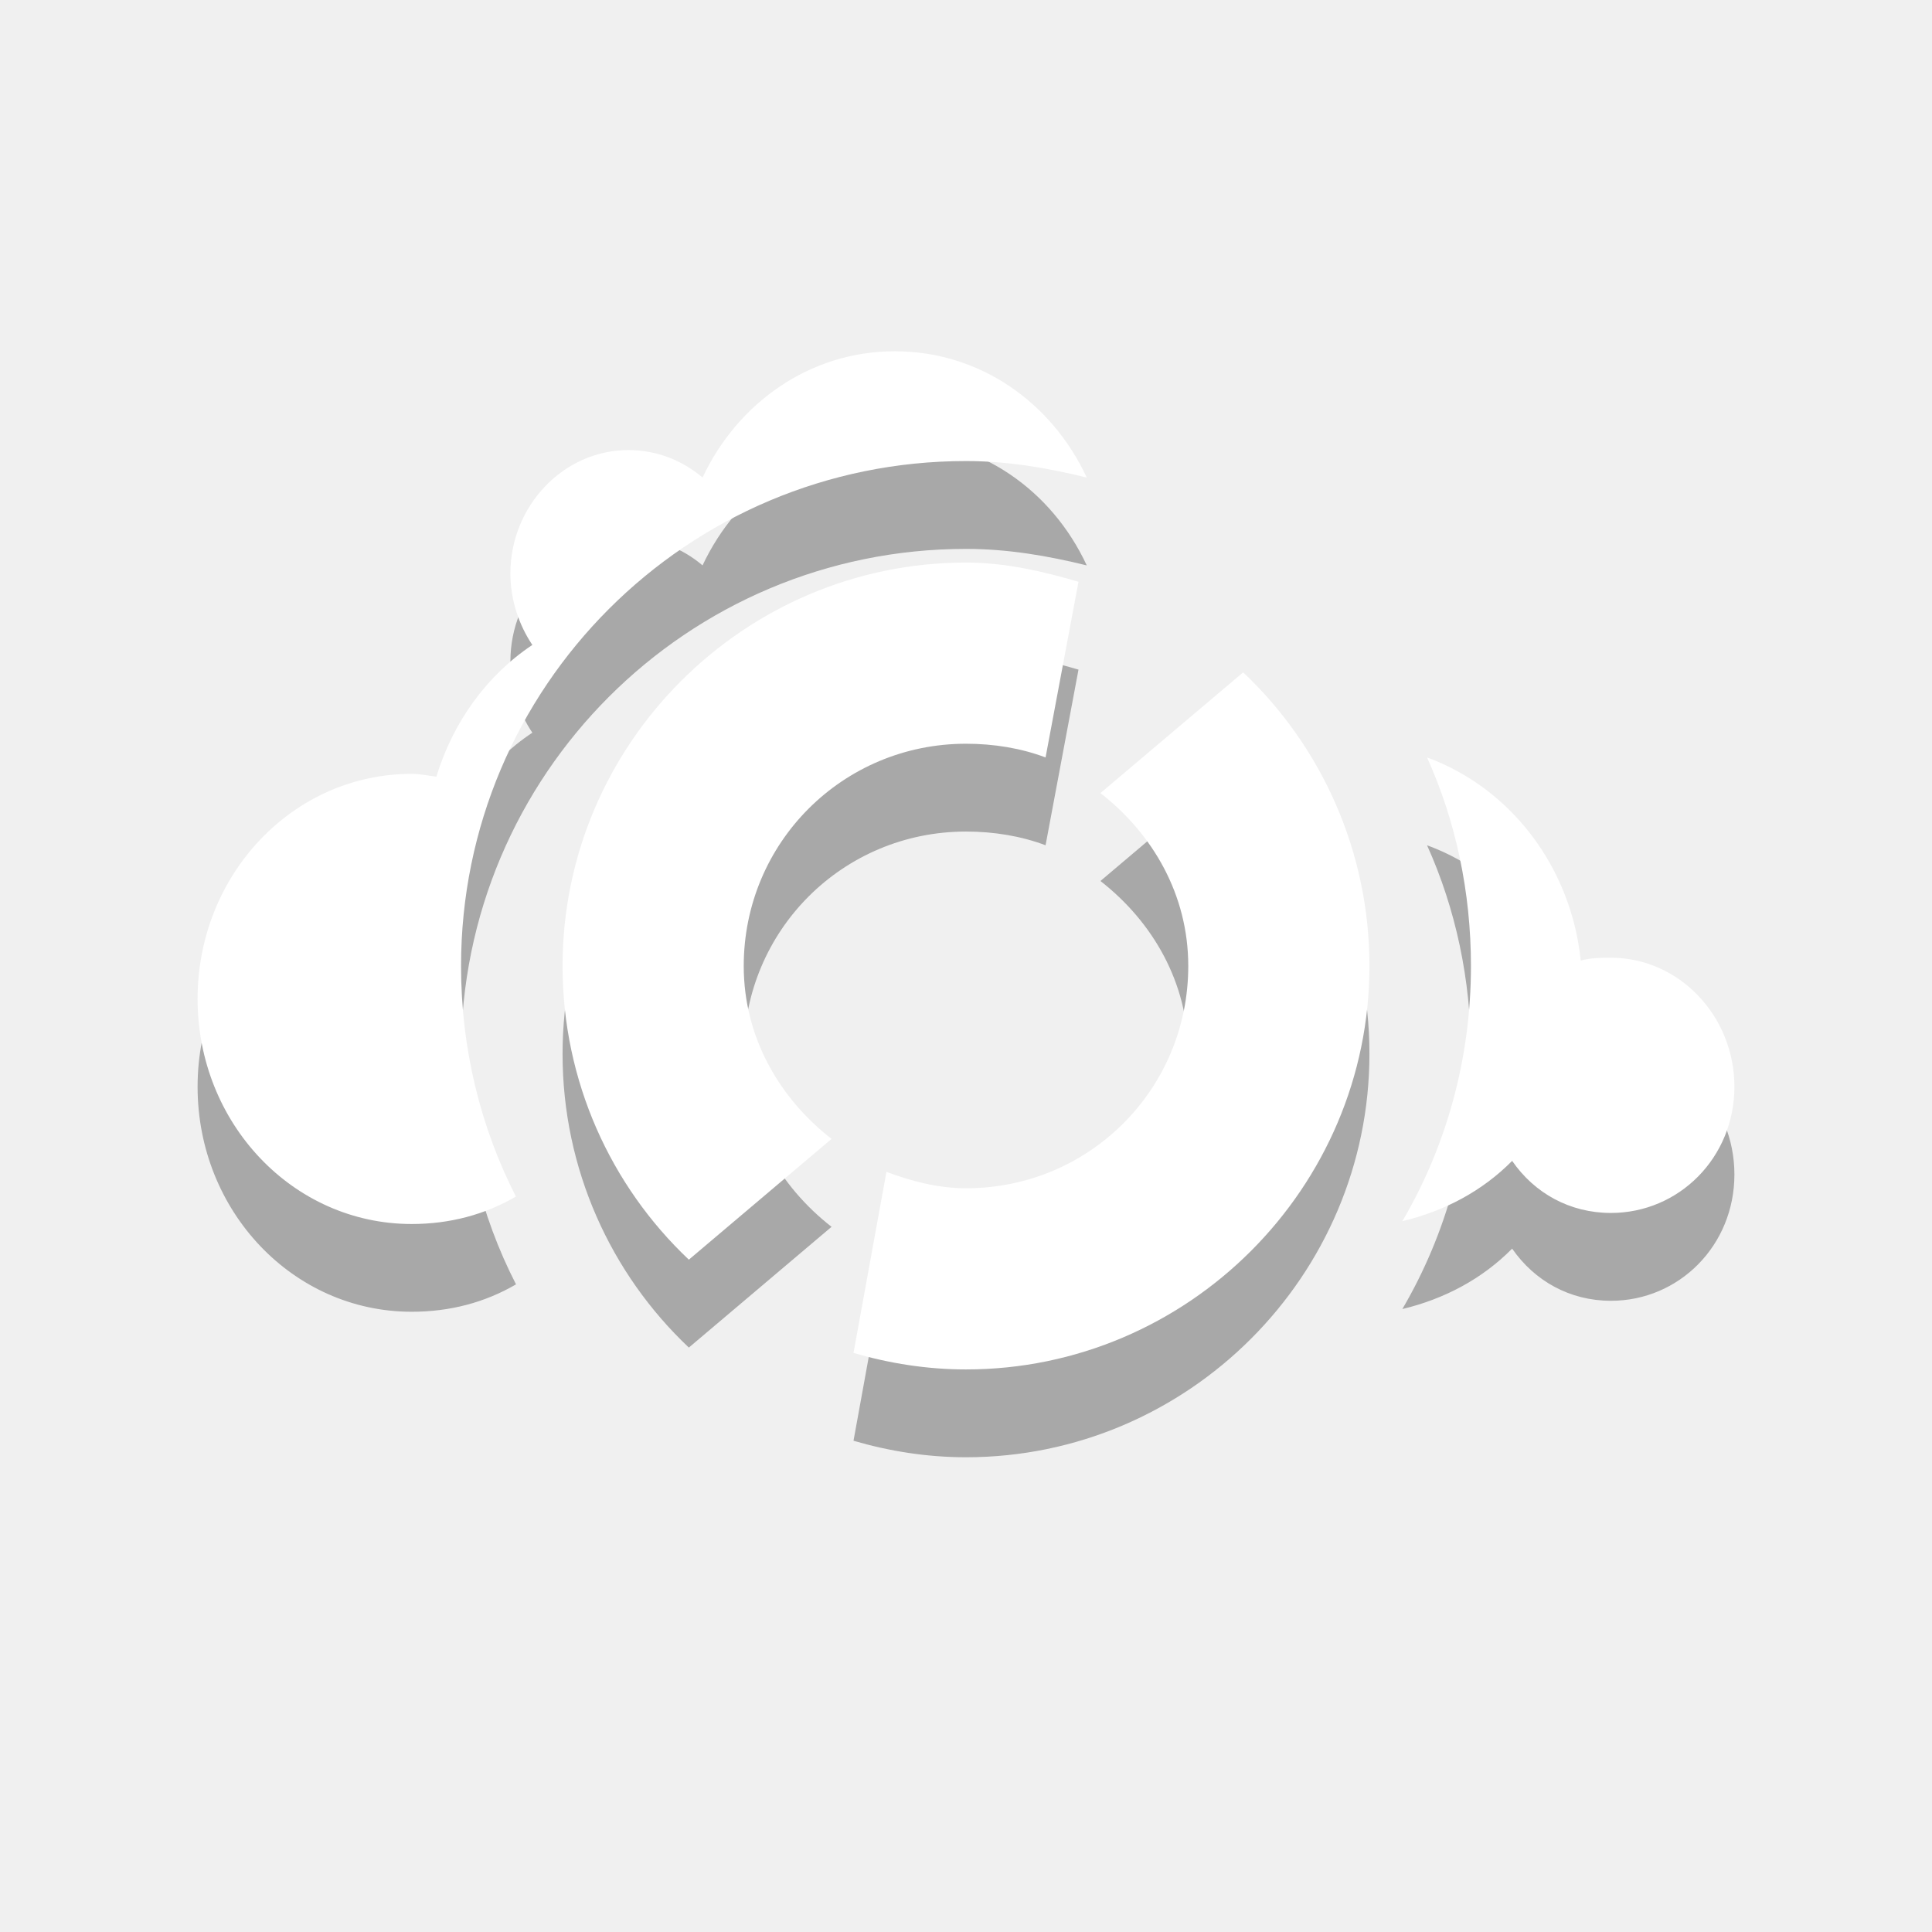
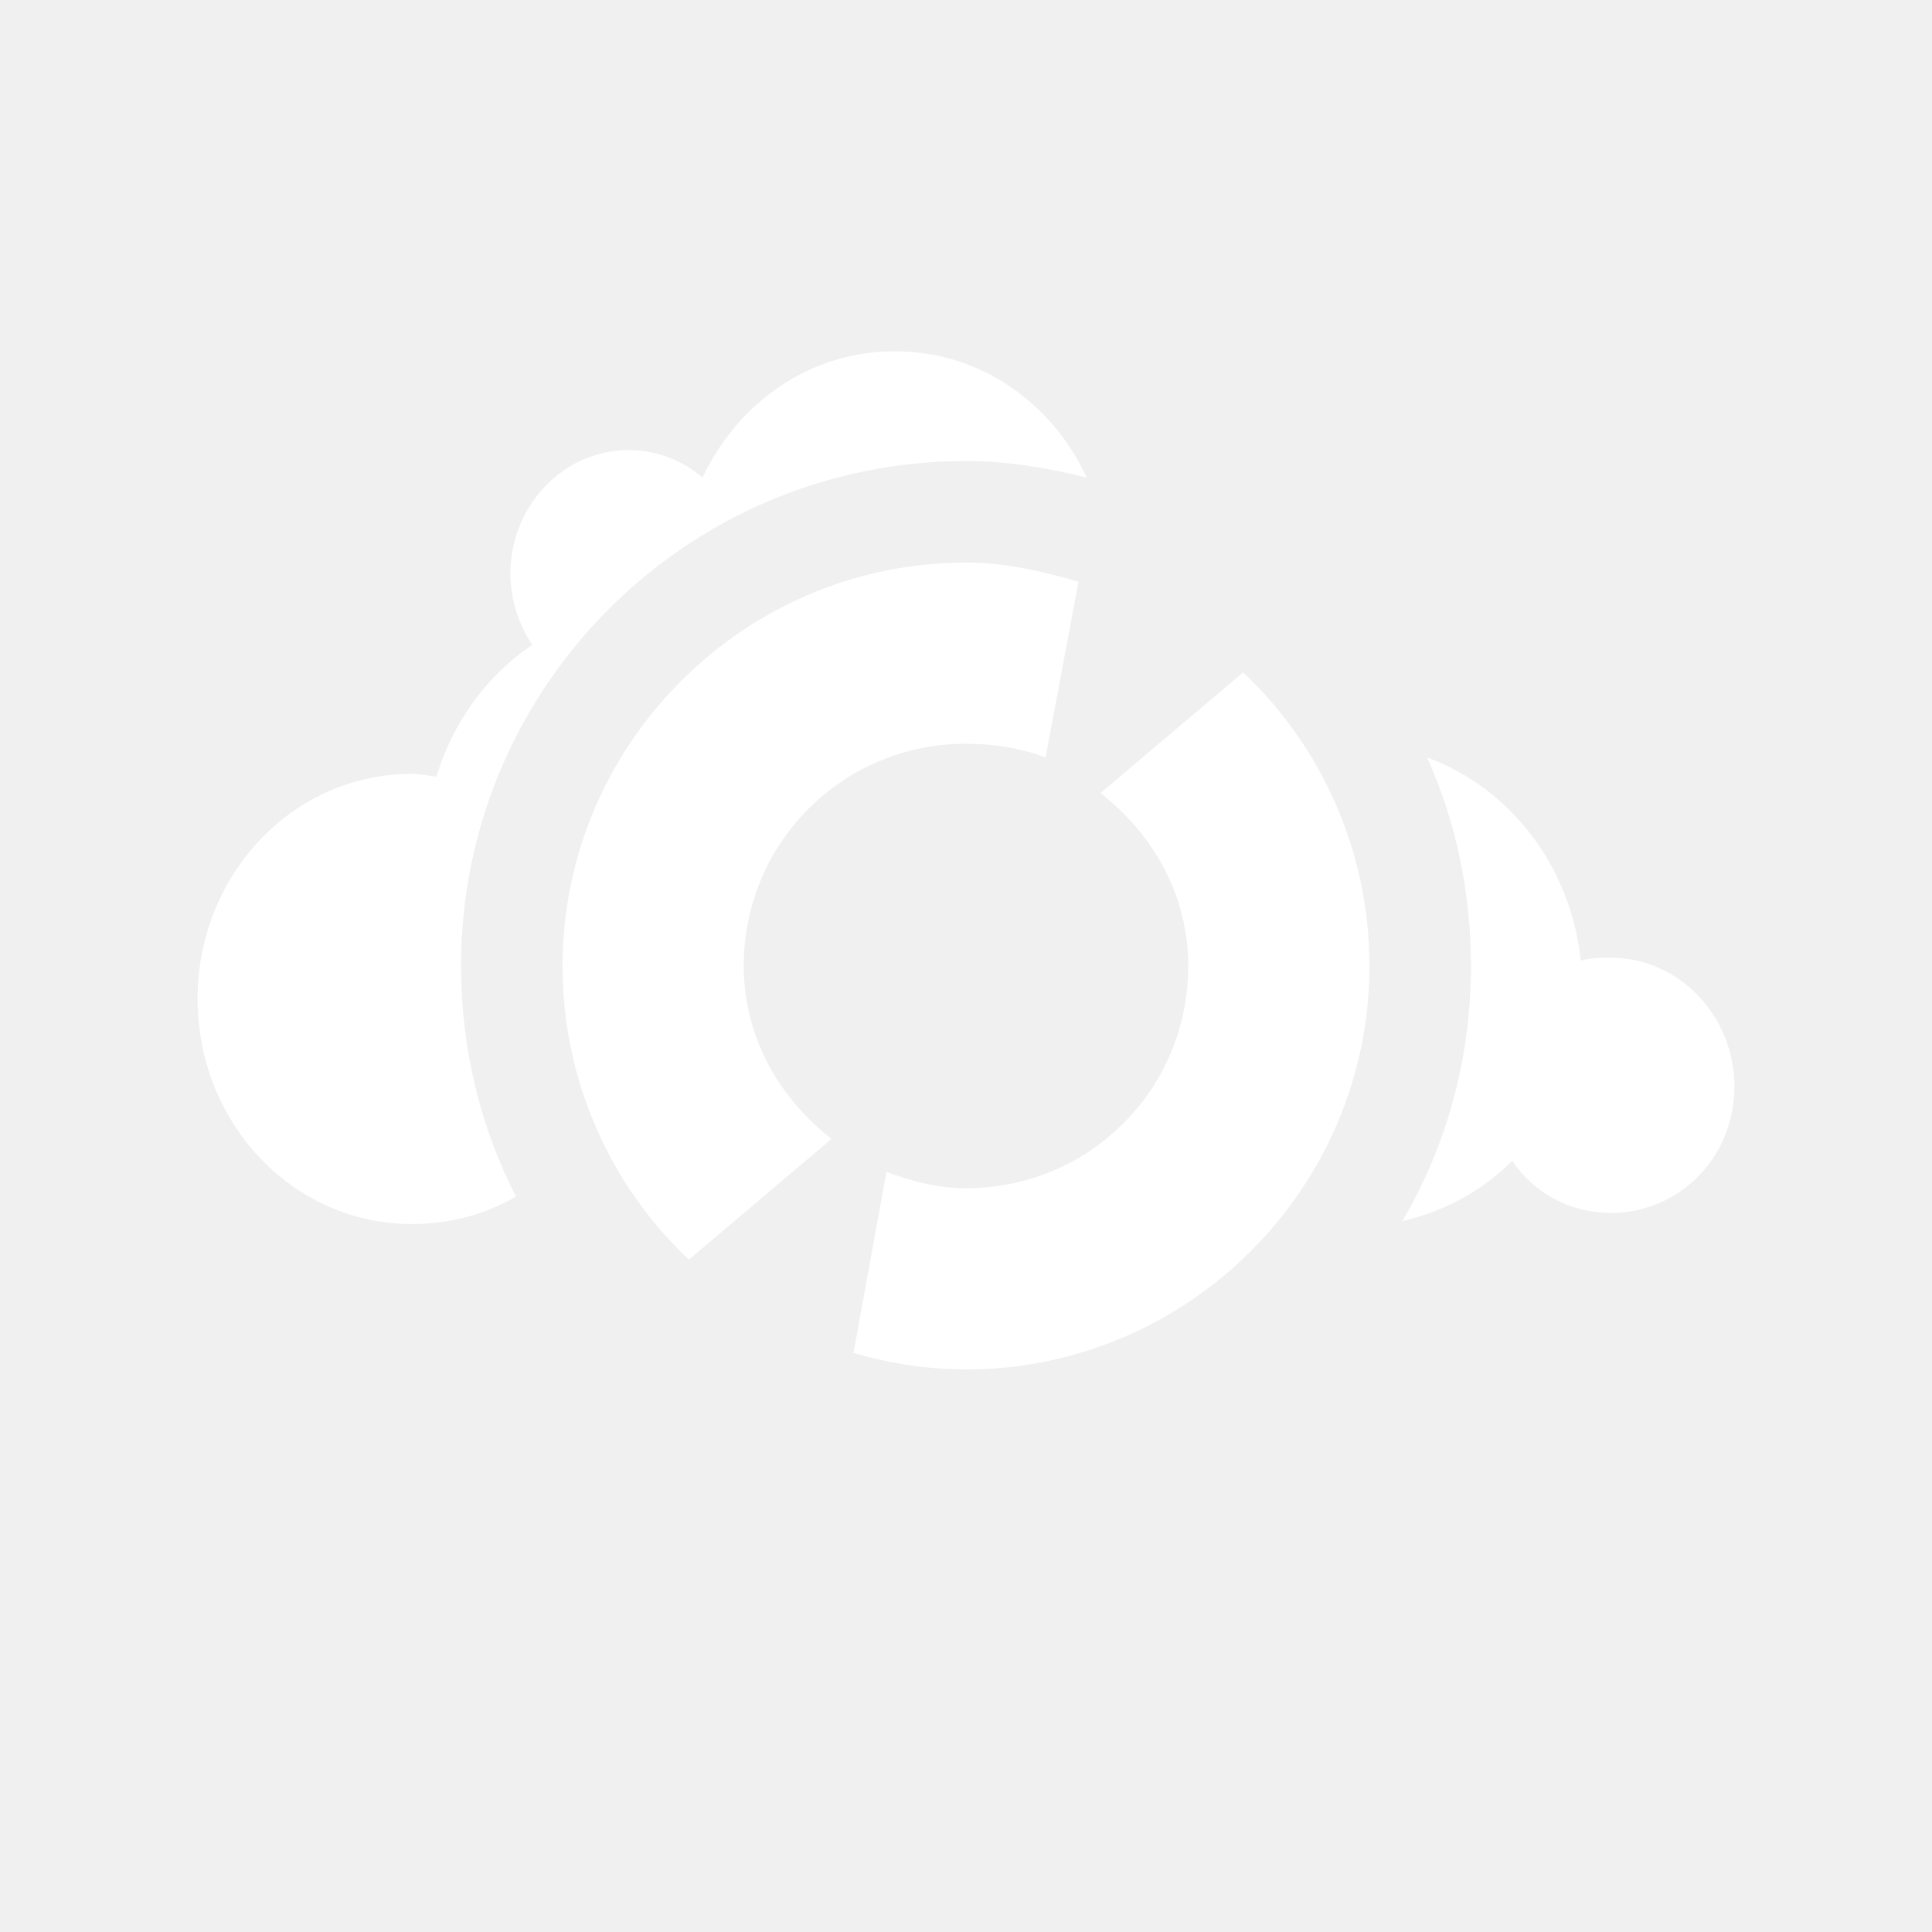
<svg xmlns="http://www.w3.org/2000/svg" id="svg9065" version="1.1" width="22" height="22">
  <defs id="defs9069">
    </defs>
-   <g style="fill:#000000;fill-opacity:0.302;stroke:none" id="use3000" transform="matrix(0.06584938,0,0,0.06869972,-11.83973,2.096795)">
-     <path id="path3006" transform="matrix(15.18617,0,0,14.5561,179.8001,-15.96141)" d="M 10.188,4 C 9.22,4 8.399,4.589 8,5.438 7.77,5.242 7.476,5.125 7.156,5.125 6.417,5.125 5.812,5.76 5.812,6.531 c 0,0.299 0.097,0.585 0.25,0.812 -0.518,0.344 -0.904,0.878 -1.094,1.5 C 4.876,8.833 4.783,8.812 4.688,8.812 3.333,8.812 2.25,9.962 2.25,11.375 c 0,1.413 1.083,2.562 2.438,2.562 0.433,0 0.833,-0.105 1.188,-0.312 C 5.473,12.84 5.25,11.943 5.25,11 5.25,7.824 7.824,5.25 11,5.25 c 0.475,0 0.933,0.079 1.375,0.188 C 11.978,4.584 11.16,4 10.188,4 z M 16.25,8.625 c 0.326,0.722 0.5,1.531 0.5,2.375 0,1.059 -0.282,2.054 -0.781,2.906 0.479,-0.115 0.909,-0.343 1.25,-0.688 0.255,0.368 0.657,0.594 1.125,0.594 0.775,0 1.406,-0.629 1.406,-1.438 0,-0.808 -0.632,-1.469 -1.406,-1.469 -0.12,0 -0.233,0.002 -0.344,0.031 C 17.889,9.862 17.194,8.971 16.25,8.625 z" style="fill:#000000;fill-opacity:0.302;stroke:none" />
-   </g>
-   <path id="use3002" d="m 11,7.407 c -2.528,0 -4.594,2.066 -4.594,4.594 0,1.311 0.549,2.504 1.438,3.344 l 1.625,-1.375 c -0.59,-0.46 -1,-1.155 -1,-1.969 C 8.469,10.596 9.596,9.469 11,9.469 c 0.317,0 0.627,0.051 0.906,0.156 l 0.375,-2 C 11.873,7.506 11.446,7.407 11,7.407 z m 3.156,1.25 -1.625,1.375 c 0.592,0.462 1,1.155 1,1.969 0,1.404 -1.127,2.531 -2.531,2.531 -0.318,0 -0.627,-0.082 -0.906,-0.188 l -0.375,2.062 c 0.407,0.119 0.837,0.188 1.281,0.188 2.528,0 4.594,-2.066 4.594,-4.594 0,-1.311 -0.55,-2.505 -1.438,-3.344 z" style="font-size:medium;font-style:normal;font-variant:normal;font-weight:normal;font-stretch:normal;text-indent:0;text-align:start;text-decoration:none;line-height:normal;letter-spacing:normal;word-spacing:normal;text-transform:none;direction:ltr;block-progression:tb;writing-mode:lr-tb;text-anchor:start;baseline-shift:baseline;color:#000000;fill:#000000;fill-opacity:0.302;fill-rule:nonzero;stroke:none;stroke-width:2.6;marker:none;visibility:visible;display:inline;overflow:visible;enable-background:accumulate;font-family:Sans;-inkscape-font-specification:Sans" />
+   <g style="fill:#000000;fill-opacity:0.302;stroke:none" id="use3000" transform="matrix(0.06584938,0,0,0.06869972,-11.83973,2.096795)" />
  <g transform="matrix(0.06584938,0,0,0.06869972,-11.83973,1.096545)" id="g3003" style="fill:#ffffff;fill-opacity:1;stroke:none">
    <path style="fill:#ffffff;fill-opacity:1;stroke:none" d="M 10.188 4 C 9.22 4 8.399 4.589 8 5.438 C 7.77 5.242 7.476 5.125 7.156 5.125 C 6.417 5.125 5.812 5.76 5.812 6.531 C 5.812 6.83 5.909 7.117 6.062 7.344 C 5.545 7.688 5.159 8.221 4.969 8.844 C 4.876 8.833 4.783 8.812 4.688 8.812 C 3.333 8.812 2.25 9.962 2.25 11.375 C 2.25 12.788 3.333 13.938 4.688 13.938 C 5.12 13.938 5.521 13.832 5.875 13.625 C 5.473 12.84 5.25 11.943 5.25 11 C 5.25 7.824 7.824 5.25 11 5.25 C 11.475 5.25 11.933 5.329 12.375 5.438 C 11.978 4.584 11.16 4 10.188 4 z M 16.25 8.625 C 16.576 9.347 16.75 10.156 16.75 11 C 16.75 12.059 16.468 13.054 15.969 13.906 C 16.448 13.791 16.878 13.564 17.219 13.219 C 17.473 13.587 17.875 13.812 18.344 13.812 C 19.118 13.812 19.75 13.183 19.75 12.375 C 19.75 11.567 19.118 10.906 18.344 10.906 C 18.224 10.906 18.111 10.908 18 10.938 C 17.889 9.862 17.194 8.971 16.25 8.625 z " transform="matrix(15.18617,0,0,14.5561,179.8001,-15.96141)" id="circle265" />
  </g>
  <path style="font-size:medium;font-style:normal;font-variant:normal;font-weight:normal;font-stretch:normal;text-indent:0;text-align:start;text-decoration:none;line-height:normal;letter-spacing:normal;word-spacing:normal;text-transform:none;direction:ltr;block-progression:tb;writing-mode:lr-tb;text-anchor:start;baseline-shift:baseline;color:#000000;fill:#ffffff;fill-opacity:1;fill-rule:nonzero;stroke:none;stroke-width:2.6;marker:none;visibility:visible;display:inline;overflow:visible;enable-background:accumulate;font-family:Sans;-inkscape-font-specification:Sans" d="M 11 6.406 C 8.472 6.406 6.406 8.472 6.406 11 C 6.406 12.311 6.955 13.504 7.844 14.344 L 9.469 12.969 C 8.878 12.508 8.469 11.814 8.469 11 C 8.469 9.596 9.596 8.469 11 8.469 C 11.317 8.469 11.627 8.52 11.906 8.625 L 12.281 6.625 C 11.873 6.505 11.446 6.406 11 6.406 z M 14.156 7.656 L 12.531 9.031 C 13.124 9.493 13.531 10.186 13.531 11 C 13.531 12.404 12.404 13.531 11 13.531 C 10.682 13.531 10.373 13.449 10.094 13.344 L 9.719 15.406 C 10.126 15.525 10.556 15.594 11 15.594 C 13.528 15.594 15.594 13.528 15.594 11 C 15.594 9.689 15.044 8.495 14.156 7.656 z " id="path2991" />
</svg>
